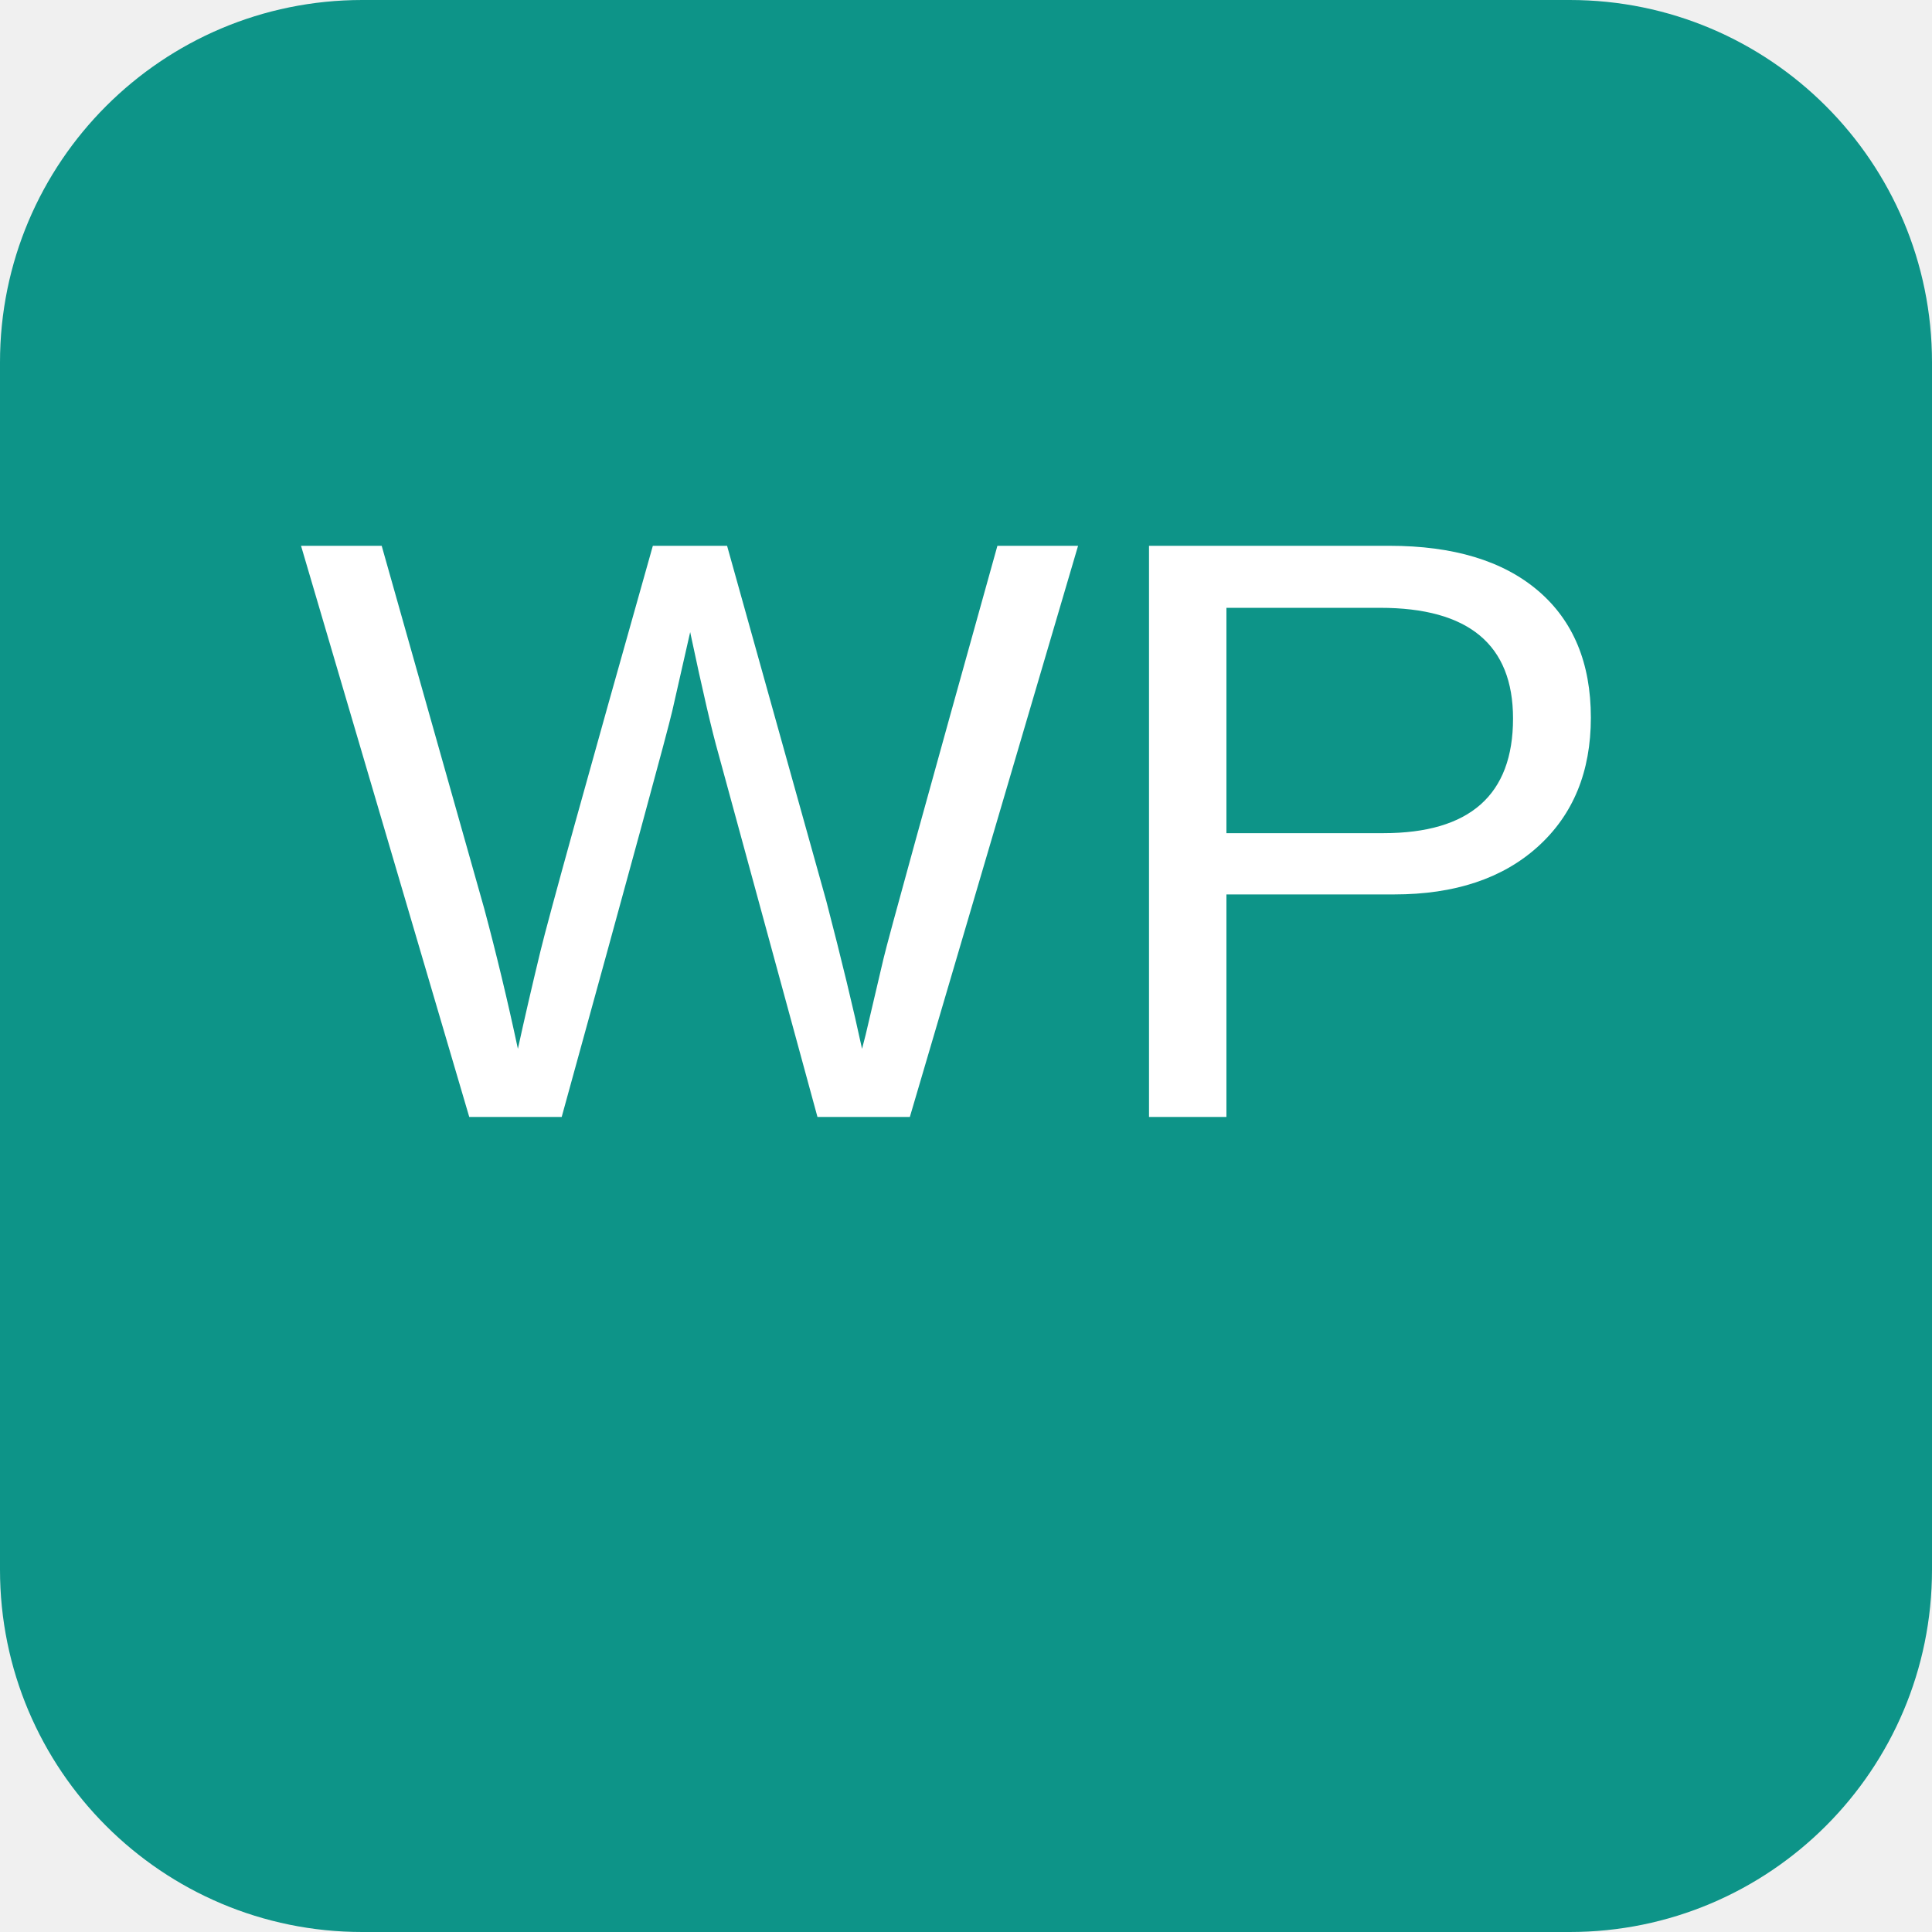
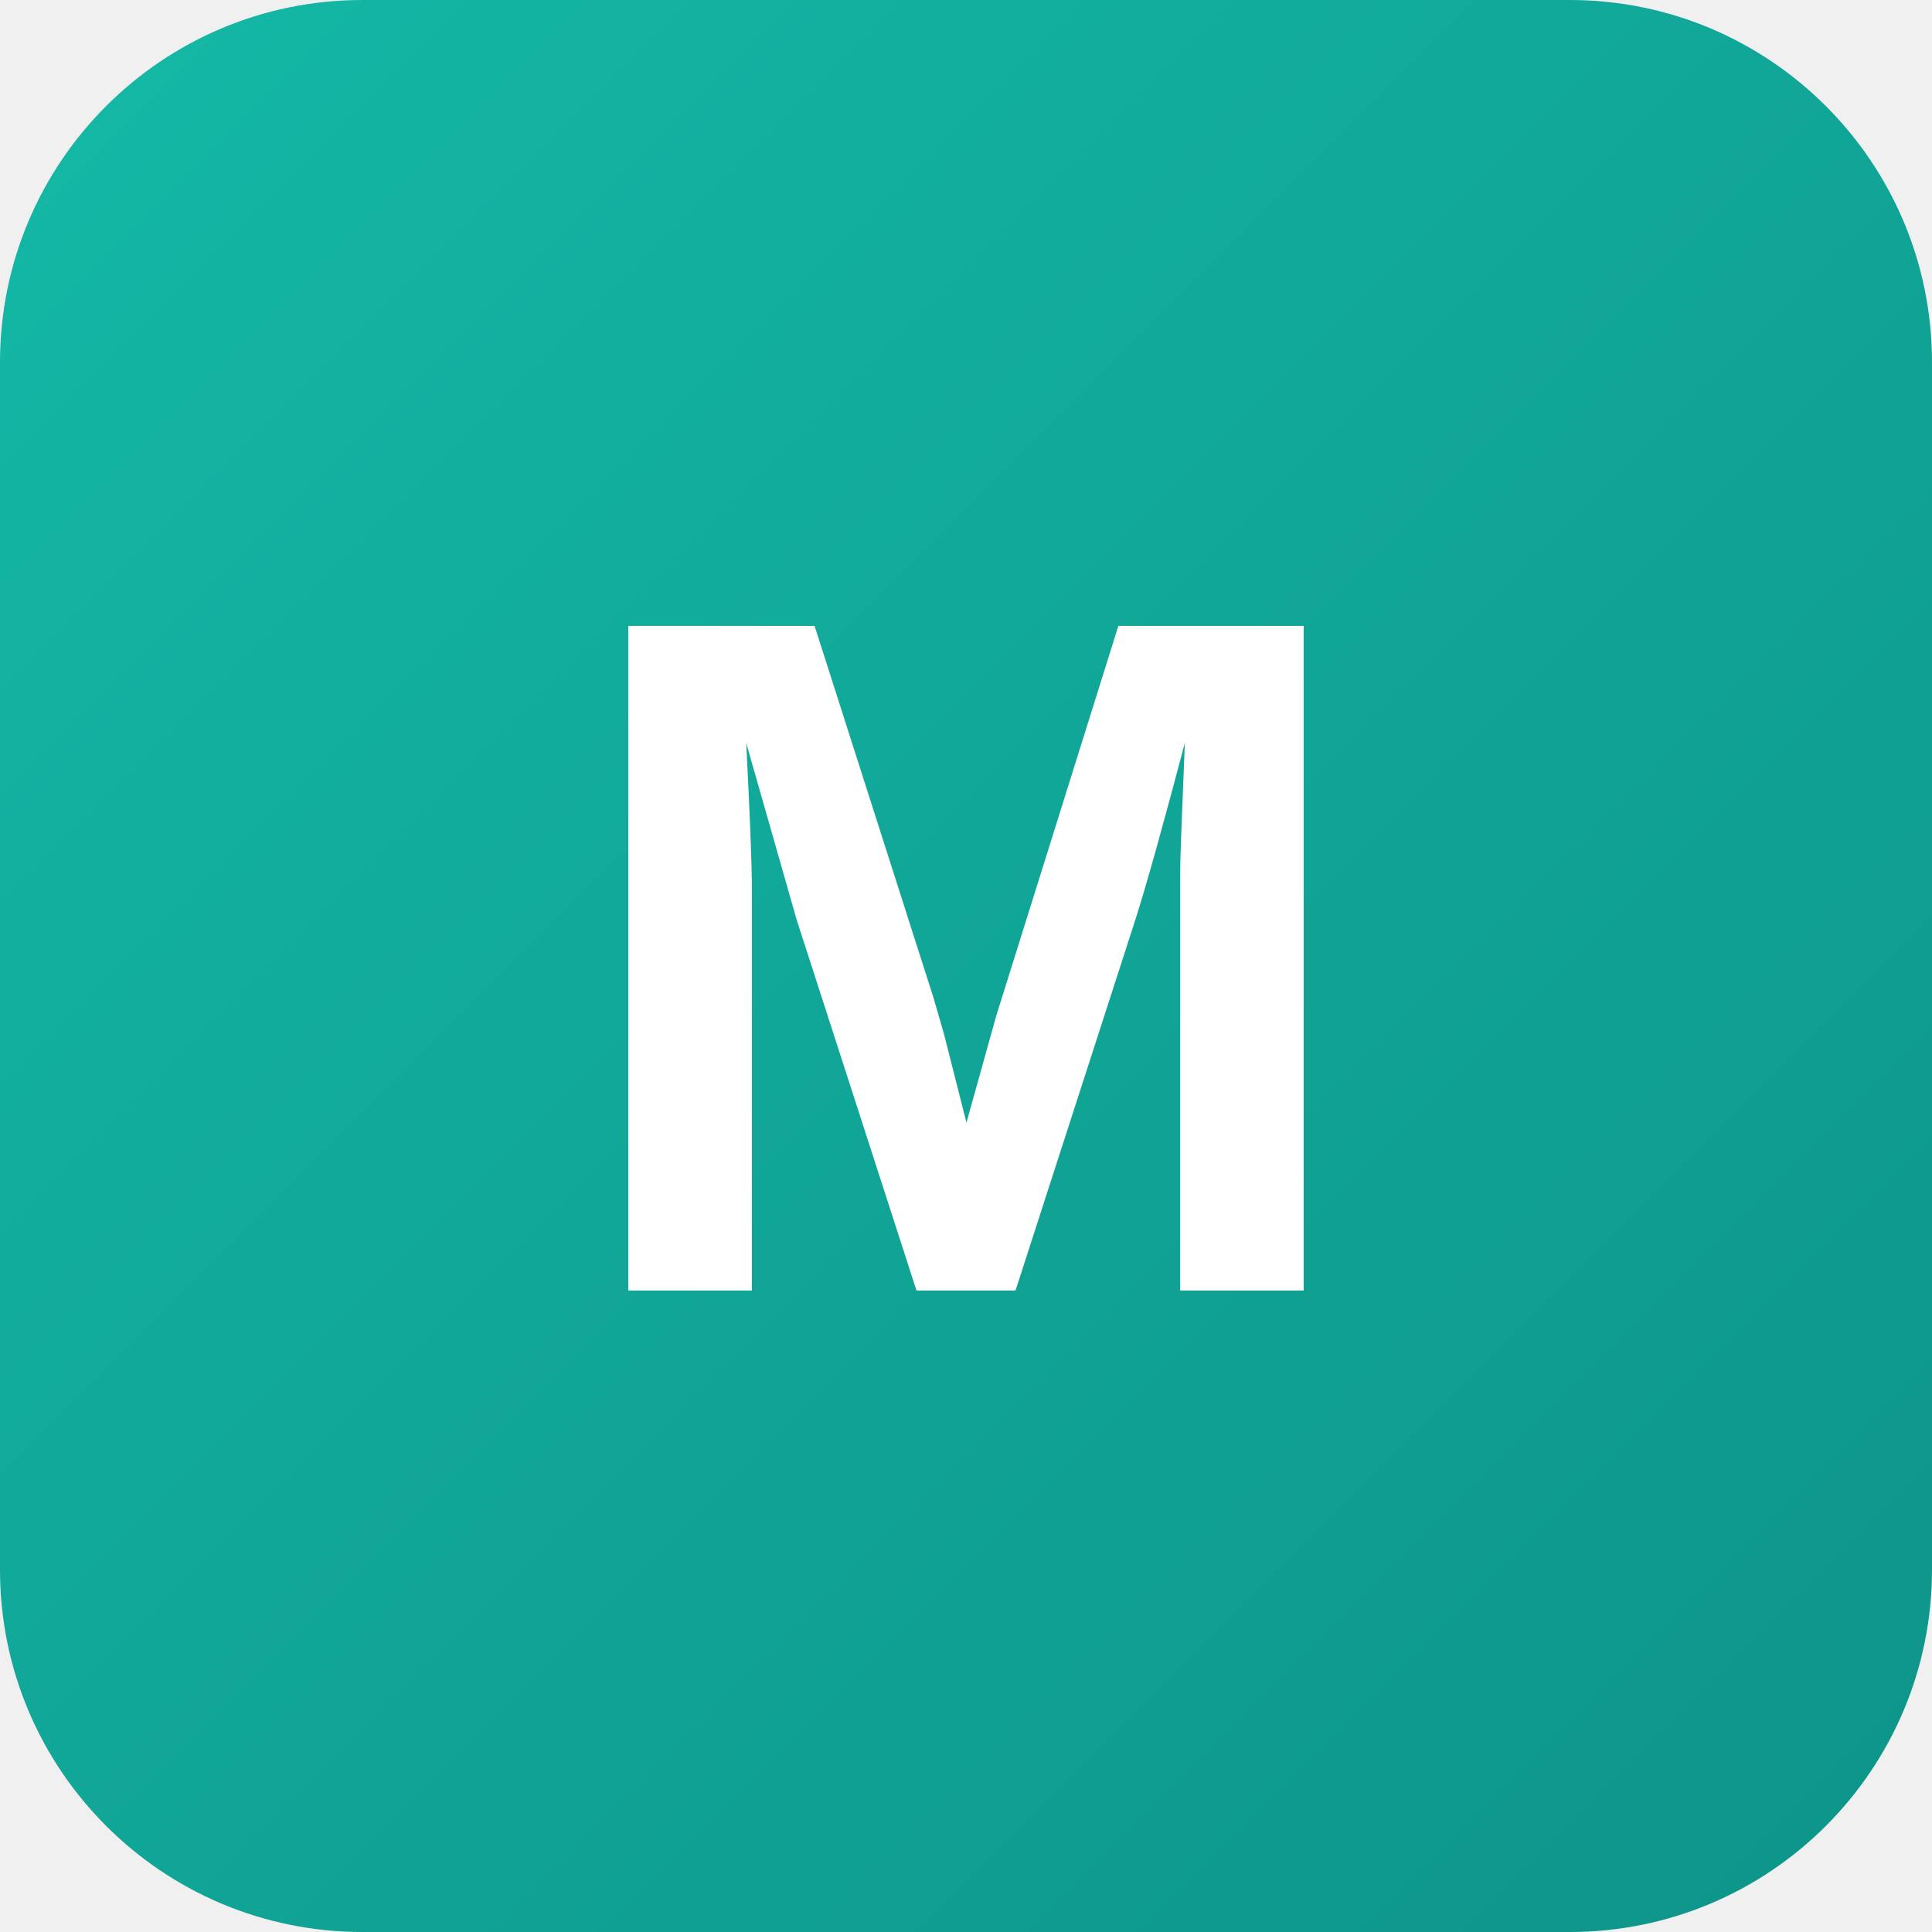
- <svg xmlns="http://www.w3.org/2000/svg" width="512" height="512">
-   <rect width="512" height="512" rx="96" fill="#0d9488" />
-   <text x="256" y="296" font-size="220" fill="#fff" text-anchor="middle" font-family="Arial,Helvetica,sans-serif">WP</text>
+ <svg xmlns="http://www.w3.org/2000/svg" width="512" height="512" viewBox="0 0 512 512">
+   <defs>
+     <linearGradient id="g" x1="0" y1="0" x2="1" y2="1">
+       <stop offset="0" stop-color="#14b8a6" />
+       <stop offset="1" stop-color="#0d9488" />
+     </linearGradient>
+   </defs>
+   <rect width="512" height="512" rx="96" fill="url(#g)" />
+   <text x="256" y="342" font-size="256" font-weight="700" fill="#ffffff" text-anchor="middle" font-family="Arial,Helvetica,sans-serif">M</text>
</svg>
